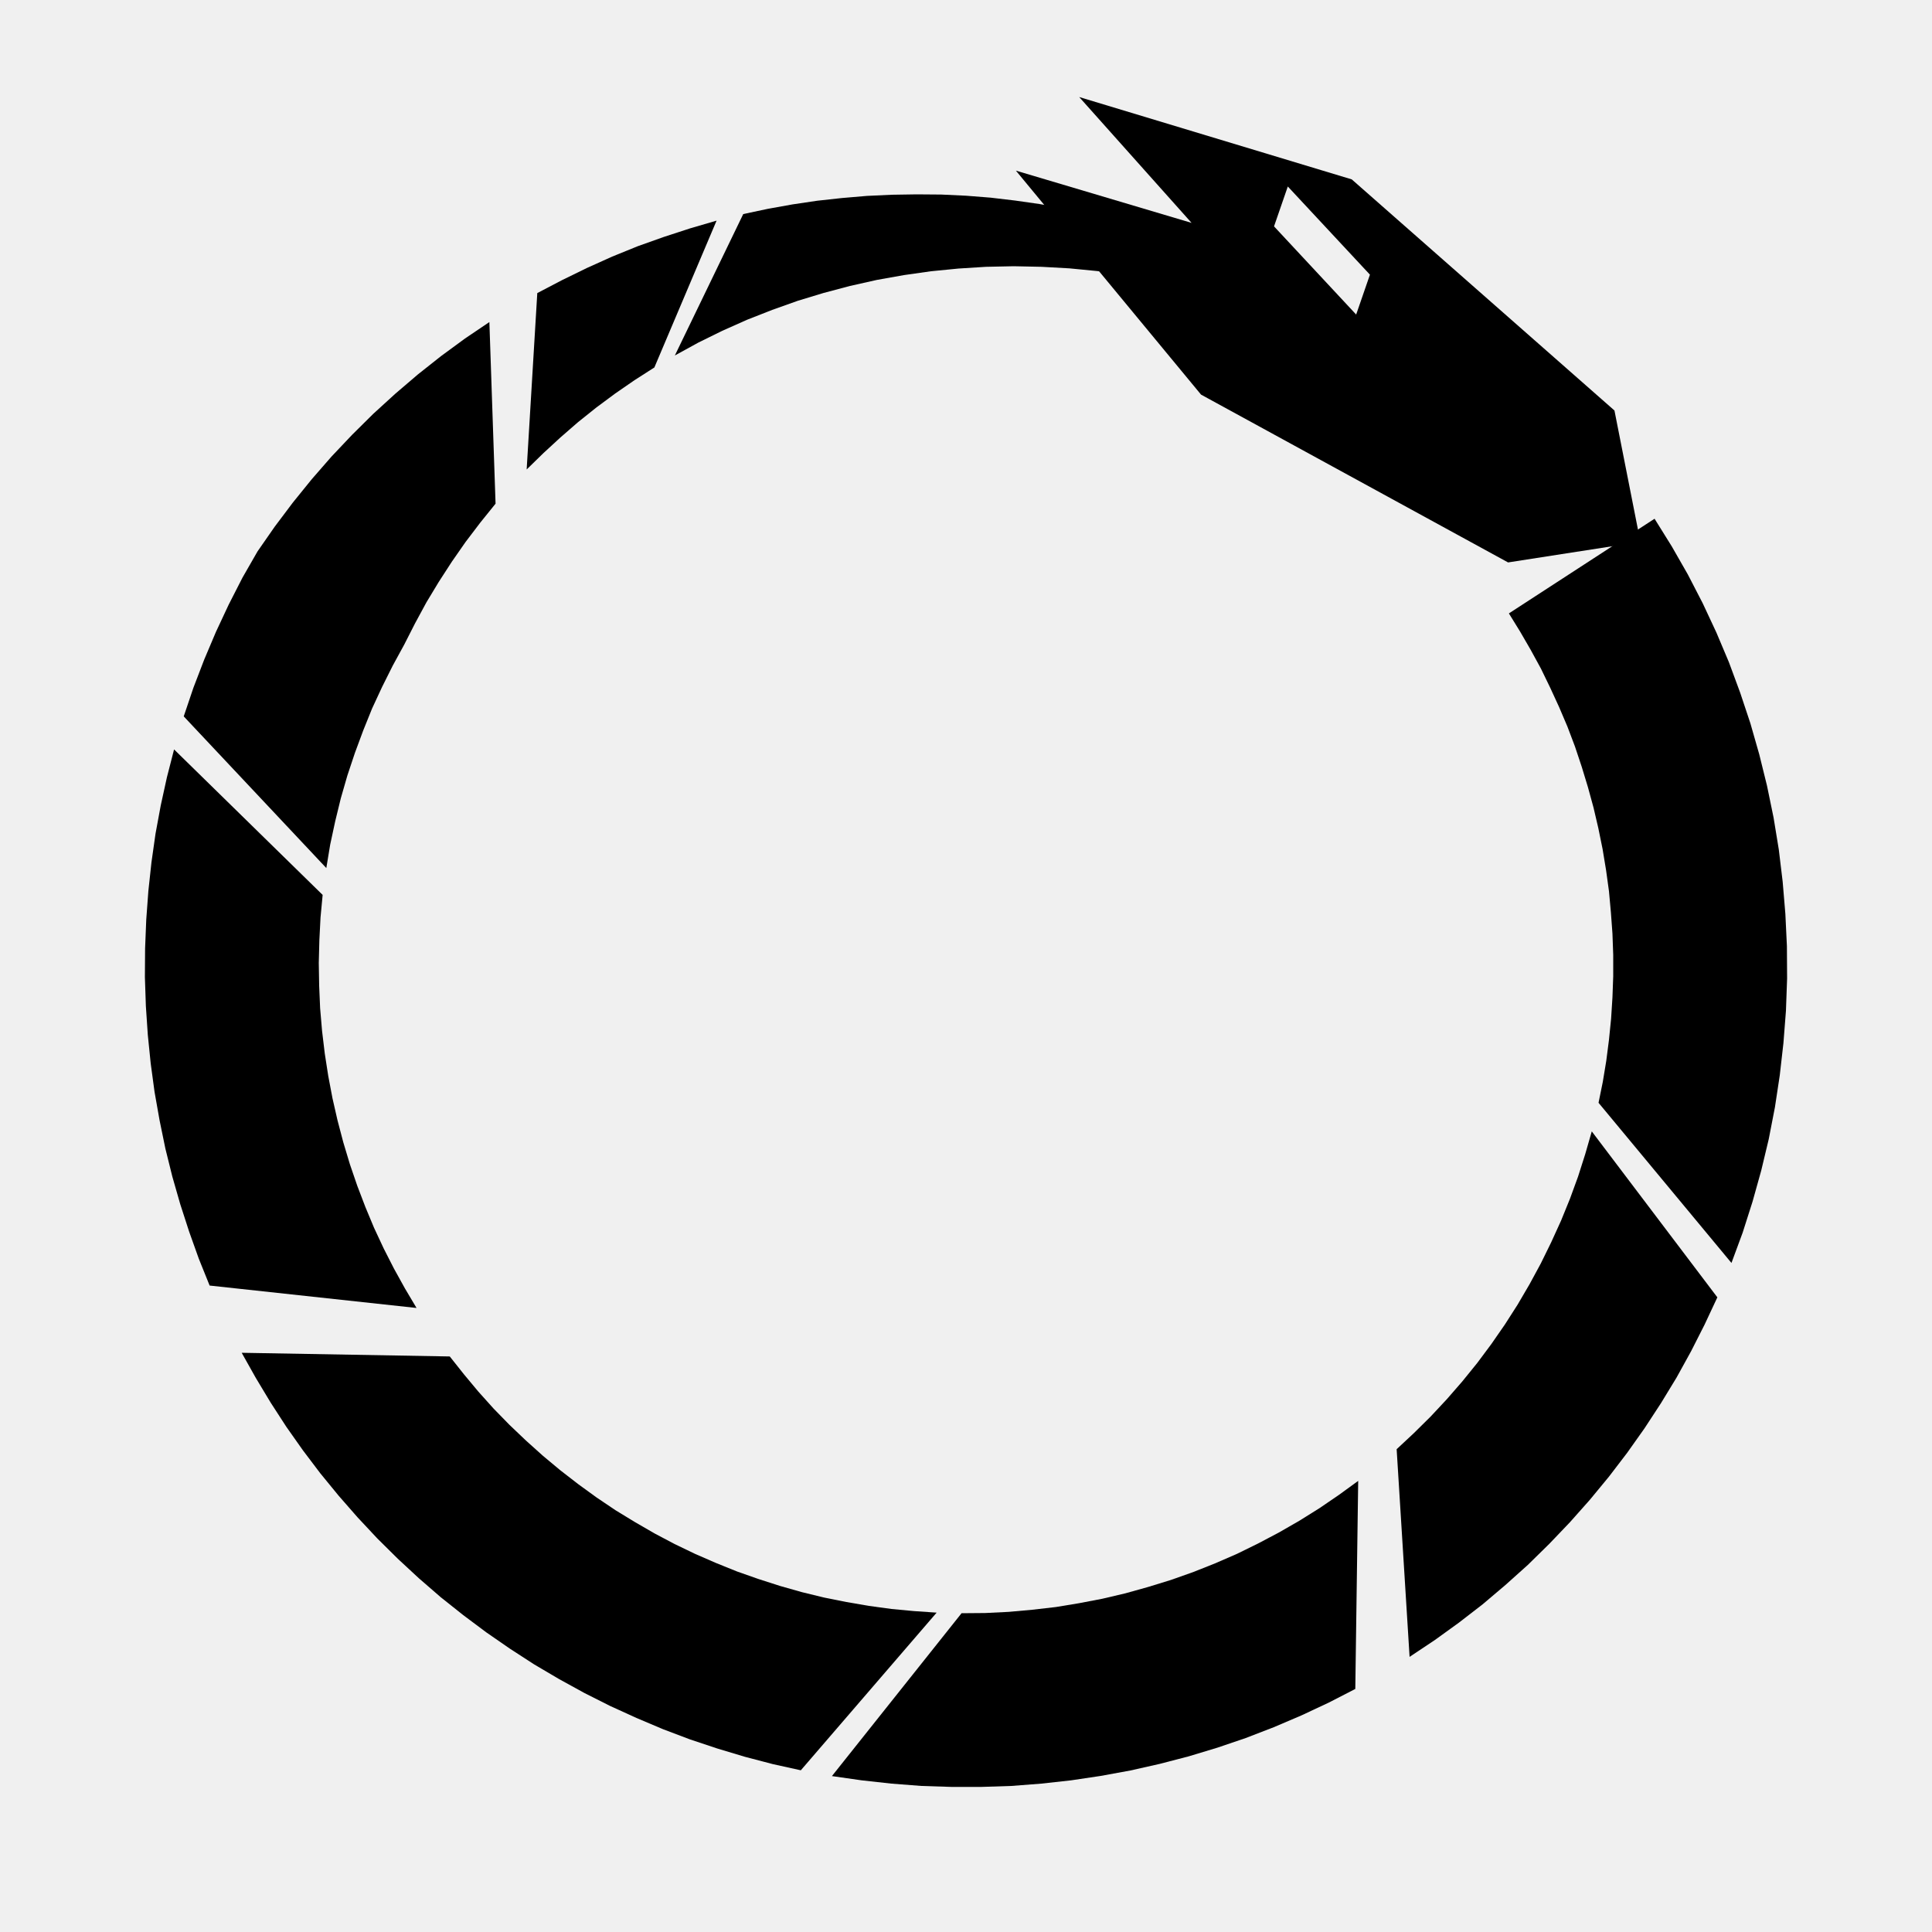
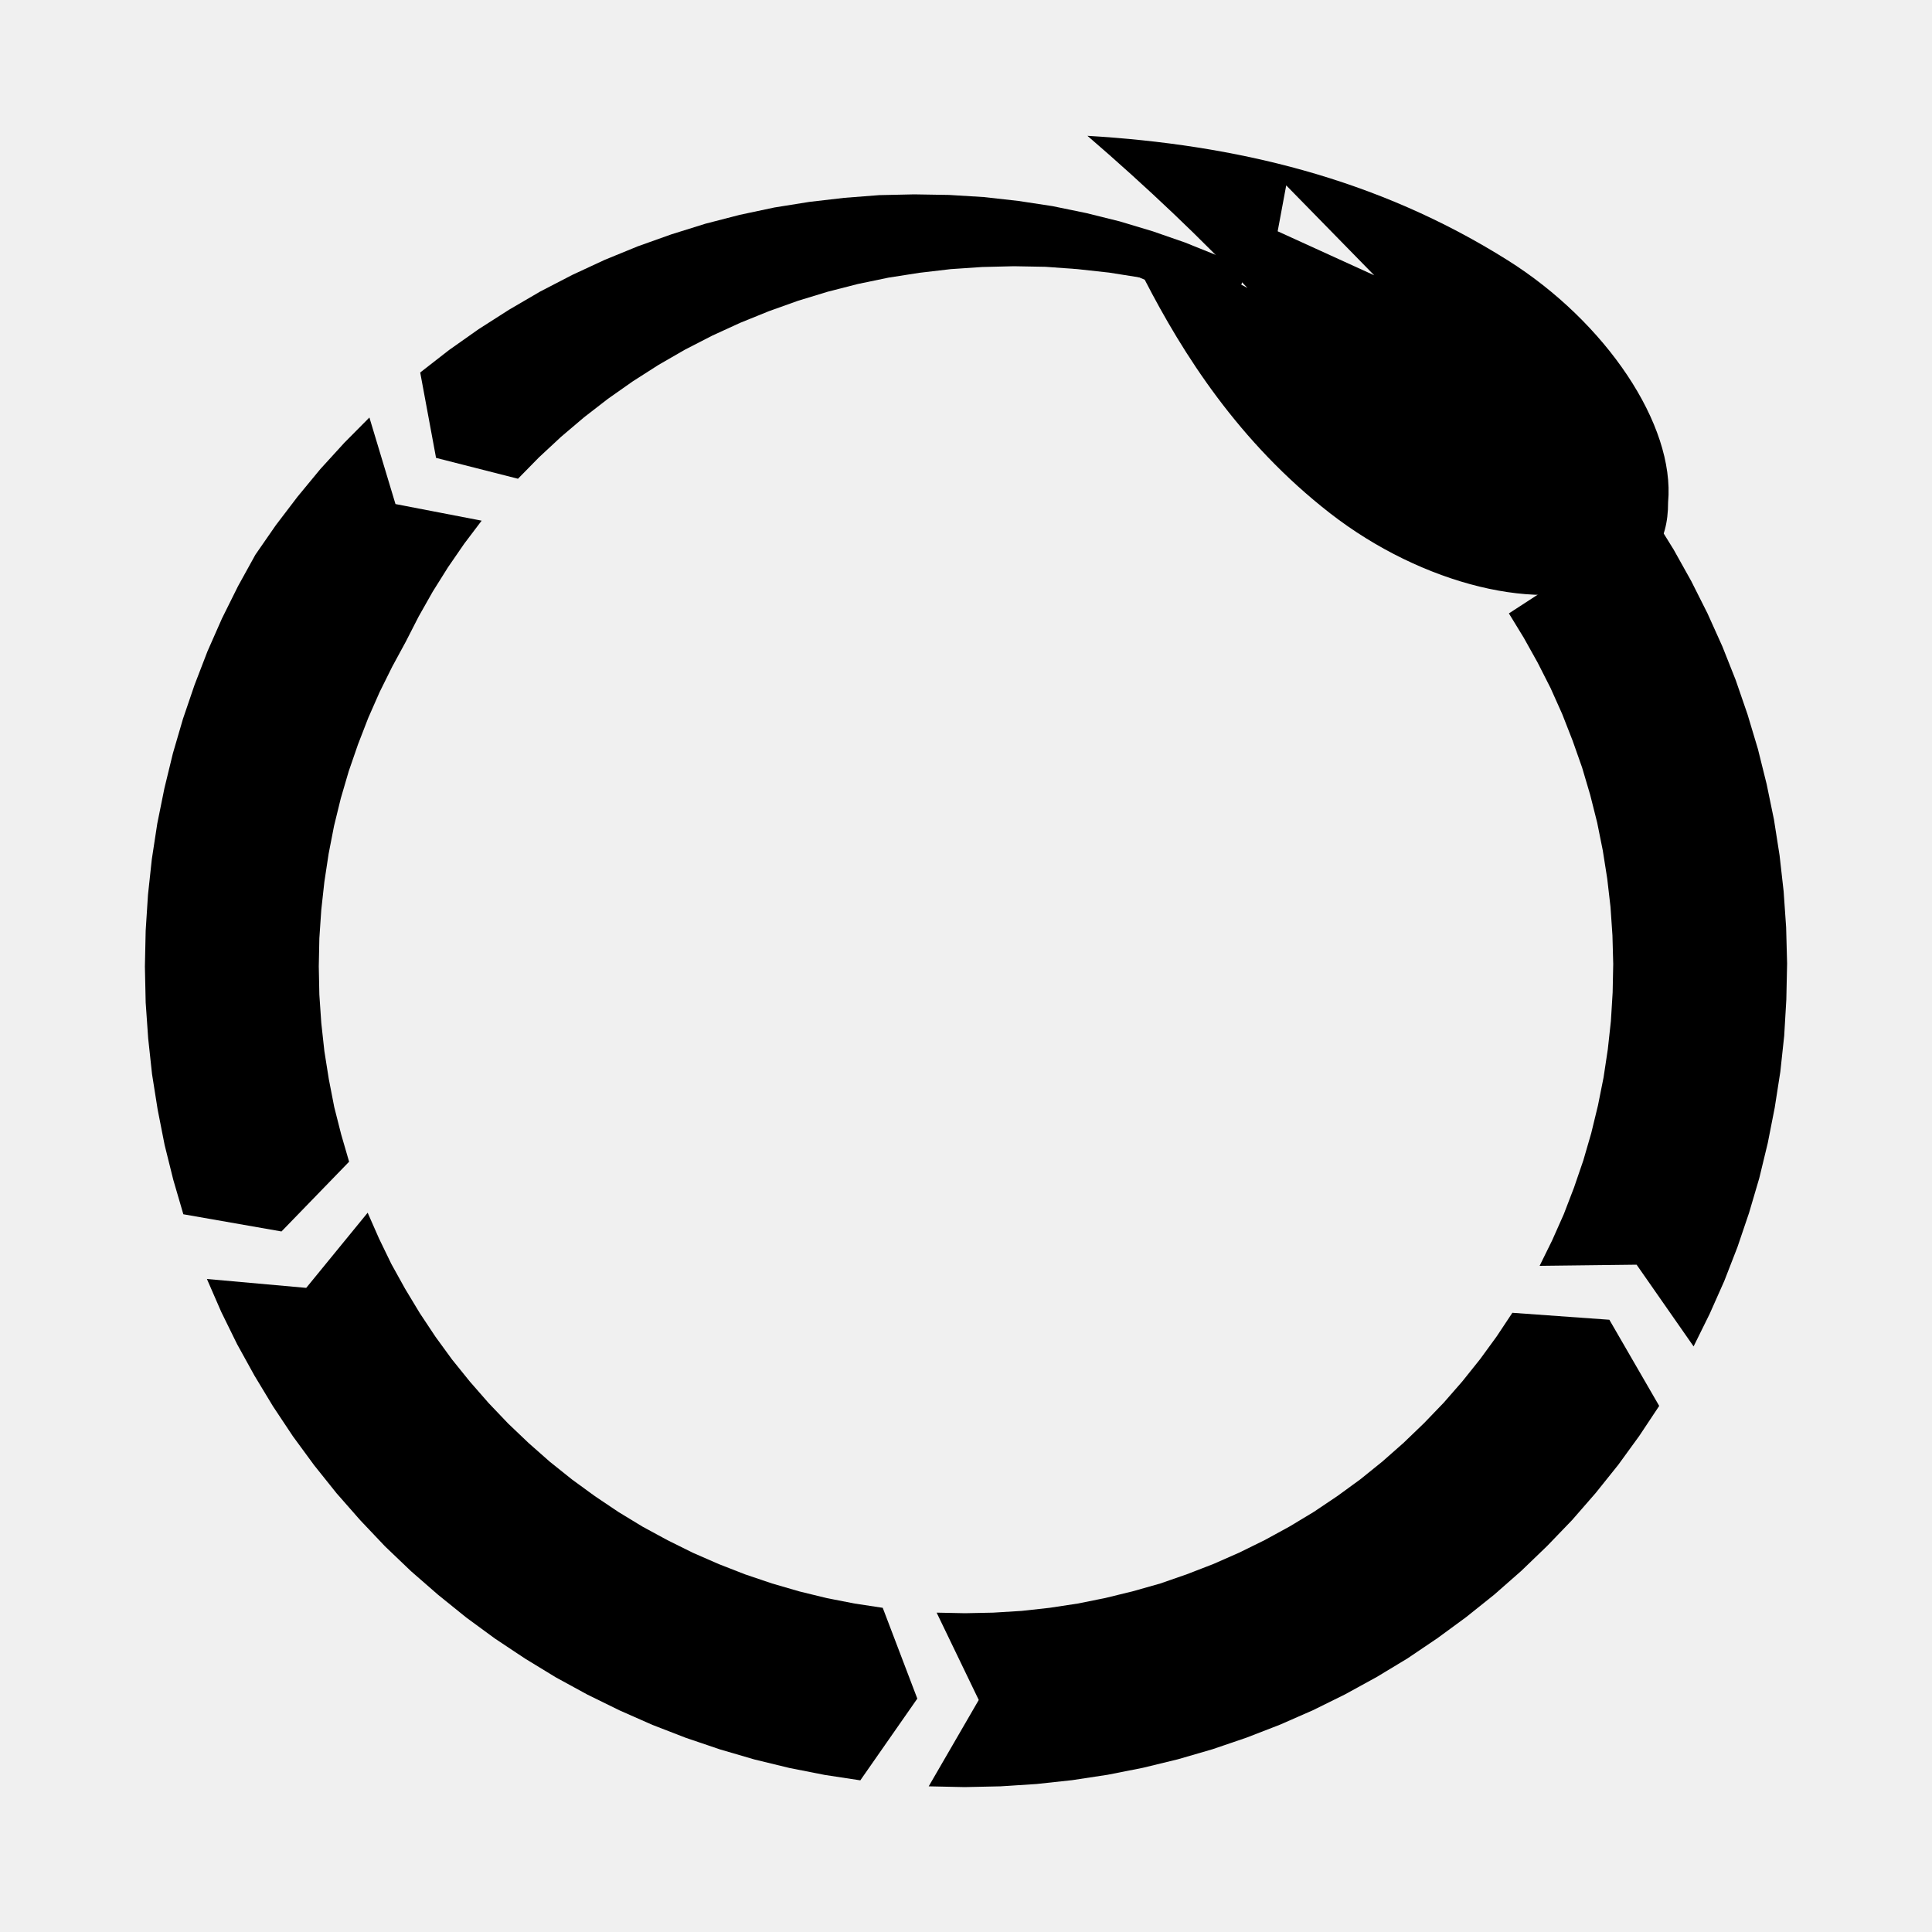
<svg xmlns="http://www.w3.org/2000/svg" viewBox="0 0 100 100">
  <defs>
    <mask id="eye">
      <rect width="100" height="100" fill="white" />
-       <path d="M -9.5 -4.6 L -3.4 -3.3 L -2.8 -1.2 L -8.9 -2.5 Z" transform="translate(71.80 18.87) rotate(35)" fill="black" />
+       <path d="M -9.6 -4.6 L -3.2 -3.4 L -8.6 -2.4 Z" transform="translate(71.80 18.87) rotate(35)" fill="black" />
    </mask>
  </defs>
  <g fill="currentColor" mask="url(#eye)">
-     <path d="M 85.64 26.85 L 86.53 28.28 L 87.36 29.73 L 88.13 31.22 L 88.84 32.74 L 89.49 34.28 L 90.07 35.85 L 90.60 37.44 L 91.06 39.05 L 91.46 40.67 L 91.80 42.32 L 92.07 43.97 L 92.27 45.63 L 92.41 47.30 L 92.49 48.97 L 92.50 50.65 L 92.44 52.32 L 92.31 53.99 L 92.12 55.66 L 91.87 57.31 L 91.55 58.96 L 91.16 60.59 L 90.71 62.20 L 90.20 63.80 L 89.62 65.37 L 82.74 57.08 L 82.96 56.00 L 83.14 54.91 L 83.28 53.82 L 83.39 52.73 L 83.46 51.63 L 83.50 50.53 L 83.50 49.43 L 83.46 48.32 L 83.38 47.23 L 83.28 46.13 L 83.13 45.04 L 82.95 43.95 L 82.73 42.87 L 82.48 41.80 L 82.19 40.74 L 81.87 39.69 L 81.52 38.64 L 81.13 37.61 L 80.70 36.60 L 80.24 35.60 L 79.76 34.61 L 79.23 33.64 L 78.68 32.69 L 78.10 31.75 Z" />
-     <path d="M 88.89 67.15 L 88.23 68.56 L 87.53 69.94 L 86.78 71.30 L 85.97 72.63 L 85.12 73.93 L 84.22 75.20 L 83.28 76.43 L 82.29 77.63 L 81.26 78.79 L 80.19 79.91 L 79.08 81.00 L 77.92 82.04 L 76.74 83.04 L 75.51 83.99 L 74.25 84.90 L 72.96 85.76 L 72.29 75.01 L 73.18 74.18 L 74.05 73.32 L 74.89 72.42 L 75.69 71.50 L 76.46 70.55 L 77.19 69.57 L 77.89 68.56 L 78.55 67.53 L 79.17 66.47 L 79.75 65.40 L 80.29 64.30 L 80.80 63.18 L 81.26 62.05 L 81.68 60.90 L 82.05 59.74 L 82.39 58.56 Z" />
-     <path d="M 70.15 87.42 L 68.77 88.13 L 67.36 88.79 L 65.93 89.40 L 64.48 89.96 L 63.01 90.46 L 61.52 90.91 L 60.02 91.30 L 58.51 91.64 L 56.98 91.92 L 55.44 92.15 L 53.90 92.32 L 52.35 92.44 L 50.80 92.49 L 49.24 92.49 L 47.69 92.44 L 46.14 92.32 L 44.60 92.15 L 43.06 91.93 L 49.77 83.50 L 50.99 83.49 L 52.21 83.43 L 53.43 83.32 L 54.65 83.18 L 55.86 82.98 L 57.06 82.75 L 58.25 82.47 L 59.43 82.14 L 60.60 81.78 L 61.76 81.37 L 62.89 80.92 L 64.02 80.43 L 65.12 79.89 L 66.20 79.32 L 67.26 78.71 L 68.30 78.06 L 69.31 77.37 L 70.30 76.65 Z" />
-     <path d="M 41.45 91.63 L 40.00 91.31 L 38.55 90.93 L 37.12 90.50 L 35.71 90.03 L 34.31 89.50 L 32.94 88.92 L 31.58 88.30 L 30.25 87.63 L 28.94 86.91 L 27.65 86.15 L 26.40 85.34 L 25.17 84.49 L 23.98 83.60 L 22.81 82.67 L 21.68 81.69 L 20.59 80.68 L 19.53 79.63 L 18.51 78.54 L 17.53 77.42 L 16.58 76.26 L 15.68 75.07 L 14.82 73.85 L 14.01 72.60 L 13.24 71.32 L 12.51 70.02 L 23.28 70.21 L 24.01 71.13 L 24.76 72.03 L 25.55 72.91 L 26.37 73.75 L 27.22 74.56 L 28.10 75.35 L 29.00 76.10 L 29.93 76.82 L 30.88 77.51 L 31.86 78.17 L 32.86 78.78 L 33.88 79.37 L 34.92 79.92 L 35.98 80.43 L 37.06 80.90 L 38.15 81.34 L 39.26 81.73 L 40.38 82.09 L 41.51 82.41 L 42.66 82.69 L 43.81 82.92 L 44.97 83.12 L 46.14 83.28 L 47.31 83.39 L 48.48 83.47 Z" />
-     <path d="M 10.85 66.54 L 10.29 65.15 L 9.79 63.75 L 9.33 62.33 L 8.92 60.90 L 8.56 59.45 L 8.26 57.99 L 8.00 56.52 L 7.80 55.04 L 7.65 53.56 L 7.55 52.07 L 7.50 50.58 L 7.51 49.09 L 7.57 47.60 L 7.68 46.11 L 7.84 44.63 L 8.05 43.15 L 8.32 41.69 L 8.64 40.23 L 9.01 38.79 L 16.70 46.32 L 16.59 47.49 L 16.53 48.67 L 16.50 49.84 L 16.52 51.02 L 16.57 52.19 L 16.67 53.36 L 16.81 54.53 L 16.99 55.69 L 17.21 56.85 L 17.47 57.99 L 17.77 59.13 L 18.11 60.26 L 18.49 61.37 L 18.91 62.47 L 19.36 63.55 L 19.86 64.62 L 20.39 65.66 L 20.96 66.69 L 21.56 67.70 Z" />
-     <path d="M 9.51 37.08 L 10.01 35.60 L 10.57 34.14 L 11.18 32.70 L 11.84 31.29 L 12.55 29.90 L 13.33 28.54 L 14.22 27.26 L 15.16 26.01 L 16.14 24.80 L 17.16 23.63 L 18.22 22.51 L 19.32 21.42 L 20.46 20.38 L 21.63 19.38 L 22.83 18.43 L 24.07 17.52 L 25.33 16.67 L 25.65 26.07 L 24.86 27.05 L 24.10 28.05 L 23.39 29.07 L 22.71 30.12 L 22.07 31.18 L 21.48 32.27 L 20.92 33.37 L 20.33 34.45 L 19.78 35.55 L 19.26 36.67 L 18.80 37.81 L 18.37 38.97 L 17.98 40.14 L 17.64 41.32 L 17.35 42.51 L 17.09 43.72 L 16.89 44.93 Z" />
-     <path d="M 27.81 15.17 L 29.09 14.50 L 30.38 13.87 L 31.69 13.28 L 33.02 12.74 L 34.37 12.26 L 35.72 11.82 L 37.09 11.42 L 33.87 19.02 L 32.84 19.68 L 31.84 20.37 L 30.87 21.09 L 29.92 21.85 L 29.01 22.64 L 28.12 23.46 L 27.26 24.30 Z" />
-     <path d="M 38.47 11.08 L 39.74 10.81 L 41.02 10.58 L 42.30 10.39 L 43.58 10.25 L 44.87 10.14 L 46.16 10.08 L 47.44 10.06 L 48.72 10.07 L 50.00 10.13 L 51.27 10.23 L 52.54 10.38 L 53.80 10.56 L 55.05 10.78 L 56.29 11.04 L 57.51 11.34 L 58.73 11.68 L 59.93 12.06 L 61.12 12.47 L 62.29 12.92 L 63.44 13.41 L 64.57 13.93 L 63.90 15.60 L 62.50 15.17 L 61.08 14.80 L 59.66 14.49 L 58.23 14.23 L 56.79 14.03 L 55.35 13.89 L 53.91 13.81 L 52.47 13.78 L 51.04 13.81 L 49.61 13.90 L 48.19 14.04 L 46.78 14.24 L 45.38 14.49 L 44.00 14.80 L 42.64 15.16 L 41.29 15.57 L 39.97 16.04 L 38.67 16.55 L 37.39 17.12 L 36.15 17.73 L 34.93 18.40 Z" />
-     <path d="M -21.0 -2.2 L -12.5 -0.2 L -21.5 2.8 L -7 6.8 L 11 4.8 L 16 0 L 11 -4.8 L -7 -6.8 Z" transform="translate(71.80 18.87) rotate(35)" />
+     <path d="M 85.64 26.85 L 86.63 28.45 L 87.54 30.08 L 88.38 31.75 L 89.15 33.46 L 89.84 35.20 L 90.45 36.97 L 90.99 38.77 L 91.44 40.58 L 91.82 42.42 L 92.11 44.27 L 92.32 46.13 L 92.45 48.00 L 92.50 49.87 L 92.46 51.74 L 92.35 53.61 L 92.15 55.47 L 91.86 57.33 L 91.50 59.16 L 91.06 60.98 L 90.53 62.78 L 89.93 64.55 L 89.25 66.30 L 88.49 68.01 L 87.66 69.69 L 84.71 65.46 L 79.69 65.52 L 80.34 64.20 L 80.94 62.85 L 81.47 61.47 L 81.95 60.07 L 82.36 58.66 L 82.71 57.22 L 83.00 55.77 L 83.22 54.31 L 83.38 52.85 L 83.47 51.37 L 83.50 49.90 L 83.46 48.42 L 83.36 46.95 L 83.19 45.48 L 82.96 44.02 L 82.67 42.58 L 82.31 41.15 L 81.89 39.73 L 81.40 38.34 L 80.86 36.96 L 80.26 35.62 L 79.59 34.30 L 78.87 33.01 L 78.10 31.75 Z" />
+     <path d="M 85.88 72.77 L 84.85 74.32 L 83.76 75.82 L 82.59 77.28 L 81.37 78.68 L 80.08 80.02 L 78.74 81.31 L 77.34 82.54 L 75.89 83.70 L 74.39 84.80 L 72.85 85.84 L 71.26 86.80 L 69.62 87.70 L 67.96 88.52 L 66.25 89.27 L 64.52 89.94 L 62.76 90.54 L 60.97 91.06 L 59.16 91.50 L 57.34 91.86 L 55.50 92.14 L 53.65 92.34 L 51.79 92.46 L 49.93 92.50 L 48.07 92.46 L 50.66 87.99 L 48.48 83.47 L 49.95 83.50 L 51.41 83.47 L 52.88 83.38 L 54.33 83.22 L 55.78 83.00 L 57.22 82.71 L 58.65 82.36 L 60.06 81.96 L 61.44 81.48 L 62.81 80.95 L 64.15 80.36 L 65.47 79.71 L 66.75 79.01 L 68.01 78.25 L 69.23 77.43 L 70.41 76.57 L 71.55 75.65 L 72.65 74.68 L 73.71 73.66 L 74.73 72.60 L 75.69 71.50 L 76.61 70.35 L 77.47 69.17 L 78.28 67.95 L 83.30 68.31 Z" />
+     <path d="M 44.53 92.15 L 42.69 91.87 L 40.86 91.51 L 39.05 91.07 L 37.27 90.55 L 35.50 89.95 L 33.77 89.28 L 32.07 88.53 L 30.40 87.71 L 28.77 86.82 L 27.18 85.85 L 25.63 84.82 L 24.13 83.72 L 22.68 82.55 L 21.28 81.33 L 19.93 80.04 L 18.65 78.69 L 17.42 77.29 L 16.26 75.84 L 15.16 74.34 L 14.13 72.79 L 13.17 71.20 L 12.27 69.57 L 11.45 67.90 L 10.71 66.20 L 15.85 66.66 L 19.03 62.77 L 19.62 64.11 L 20.26 65.43 L 20.97 66.71 L 21.73 67.97 L 22.54 69.19 L 23.40 70.37 L 24.32 71.51 L 25.29 72.62 L 26.30 73.68 L 27.36 74.69 L 28.46 75.66 L 29.61 76.58 L 30.79 77.44 L 32.01 78.26 L 33.26 79.02 L 34.55 79.72 L 35.86 80.37 L 37.21 80.96 L 38.57 81.49 L 39.96 81.96 L 41.37 82.37 L 42.80 82.72 L 44.24 83.00 L 45.69 83.22 L 47.48 87.92 Z" />
+     <path d="M 9.49 62.85 L 8.97 61.07 L 8.52 59.26 L 8.16 57.43 L 7.87 55.60 L 7.67 53.75 L 7.54 51.89 L 7.50 50.03 L 7.54 48.17 L 7.66 46.31 L 7.86 44.46 L 8.14 42.63 L 8.51 40.80 L 8.95 38.99 L 9.47 37.21 L 10.07 35.45 L 10.74 33.71 L 11.49 32.01 L 12.32 30.34 L 13.22 28.71 L 14.28 27.18 L 15.40 25.71 L 16.58 24.28 L 17.83 22.91 L 19.12 21.61 L 20.47 26.09 L 24.93 26.95 L 24.03 28.14 L 23.19 29.36 L 22.40 30.62 L 21.67 31.91 L 21.00 33.22 L 20.30 34.51 L 19.65 35.82 L 19.06 37.16 L 18.53 38.53 L 18.05 39.92 L 17.64 41.32 L 17.29 42.75 L 17.01 44.19 L 16.79 45.64 L 16.63 47.09 L 16.53 48.56 L 16.50 50.02 L 16.53 51.49 L 16.63 52.95 L 16.79 54.41 L 17.02 55.86 L 17.30 57.30 L 17.66 58.72 L 18.07 60.13 L 14.57 63.74 Z" />
+     <path d="M 21.75 19.28 L 23.24 18.12 L 24.77 17.04 L 26.35 16.03 L 27.96 15.09 L 29.62 14.23 L 31.30 13.45 L 33.01 12.75 L 34.75 12.13 L 36.51 11.58 L 38.29 11.12 L 40.08 10.74 L 41.89 10.45 L 43.70 10.24 L 45.51 10.10 L 47.32 10.06 L 49.12 10.09 L 50.92 10.20 L 52.71 10.40 L 54.48 10.67 L 56.23 11.03 L 57.96 11.46 L 59.66 11.97 L 61.33 12.55 L 62.97 13.21 L 64.57 13.93 L 63.90 15.60 L 62.30 15.12 L 60.68 14.71 L 59.05 14.37 L 57.41 14.11 L 55.77 13.93 L 54.12 13.81 L 52.48 13.78 L 50.84 13.82 L 49.21 13.93 L 47.59 14.12 L 45.99 14.37 L 44.40 14.70 L 42.84 15.10 L 41.30 15.57 L 39.79 16.11 L 38.31 16.71 L 36.87 17.37 L 35.45 18.10 L 34.08 18.89 L 32.75 19.74 L 31.47 20.64 L 30.23 21.60 L 29.04 22.61 L 27.90 23.67 L 26.81 24.78 L 22.57 23.70 Z" />
+     <path d="M -19.5 -0.8 C -13 -4.8 -6 -7.6 2 -8.0 C 8 -8.3 14 -6.0 16 -2.5 C 17.2 -0.8 17.2 0.8 16 2.5 C 14 6.0 8 8.3 2 8.0 C -4 7.7 -9 5.6 -12.8 3.6 L -17.5 4.6 C -14 2.2 -11 1.2 -8.2 0.9 C -11.5 0.2 -15.5 -0.4 -19.5 -0.8 Z" transform="translate(71.80 18.87) rotate(35)" />
  </g>
</svg>
